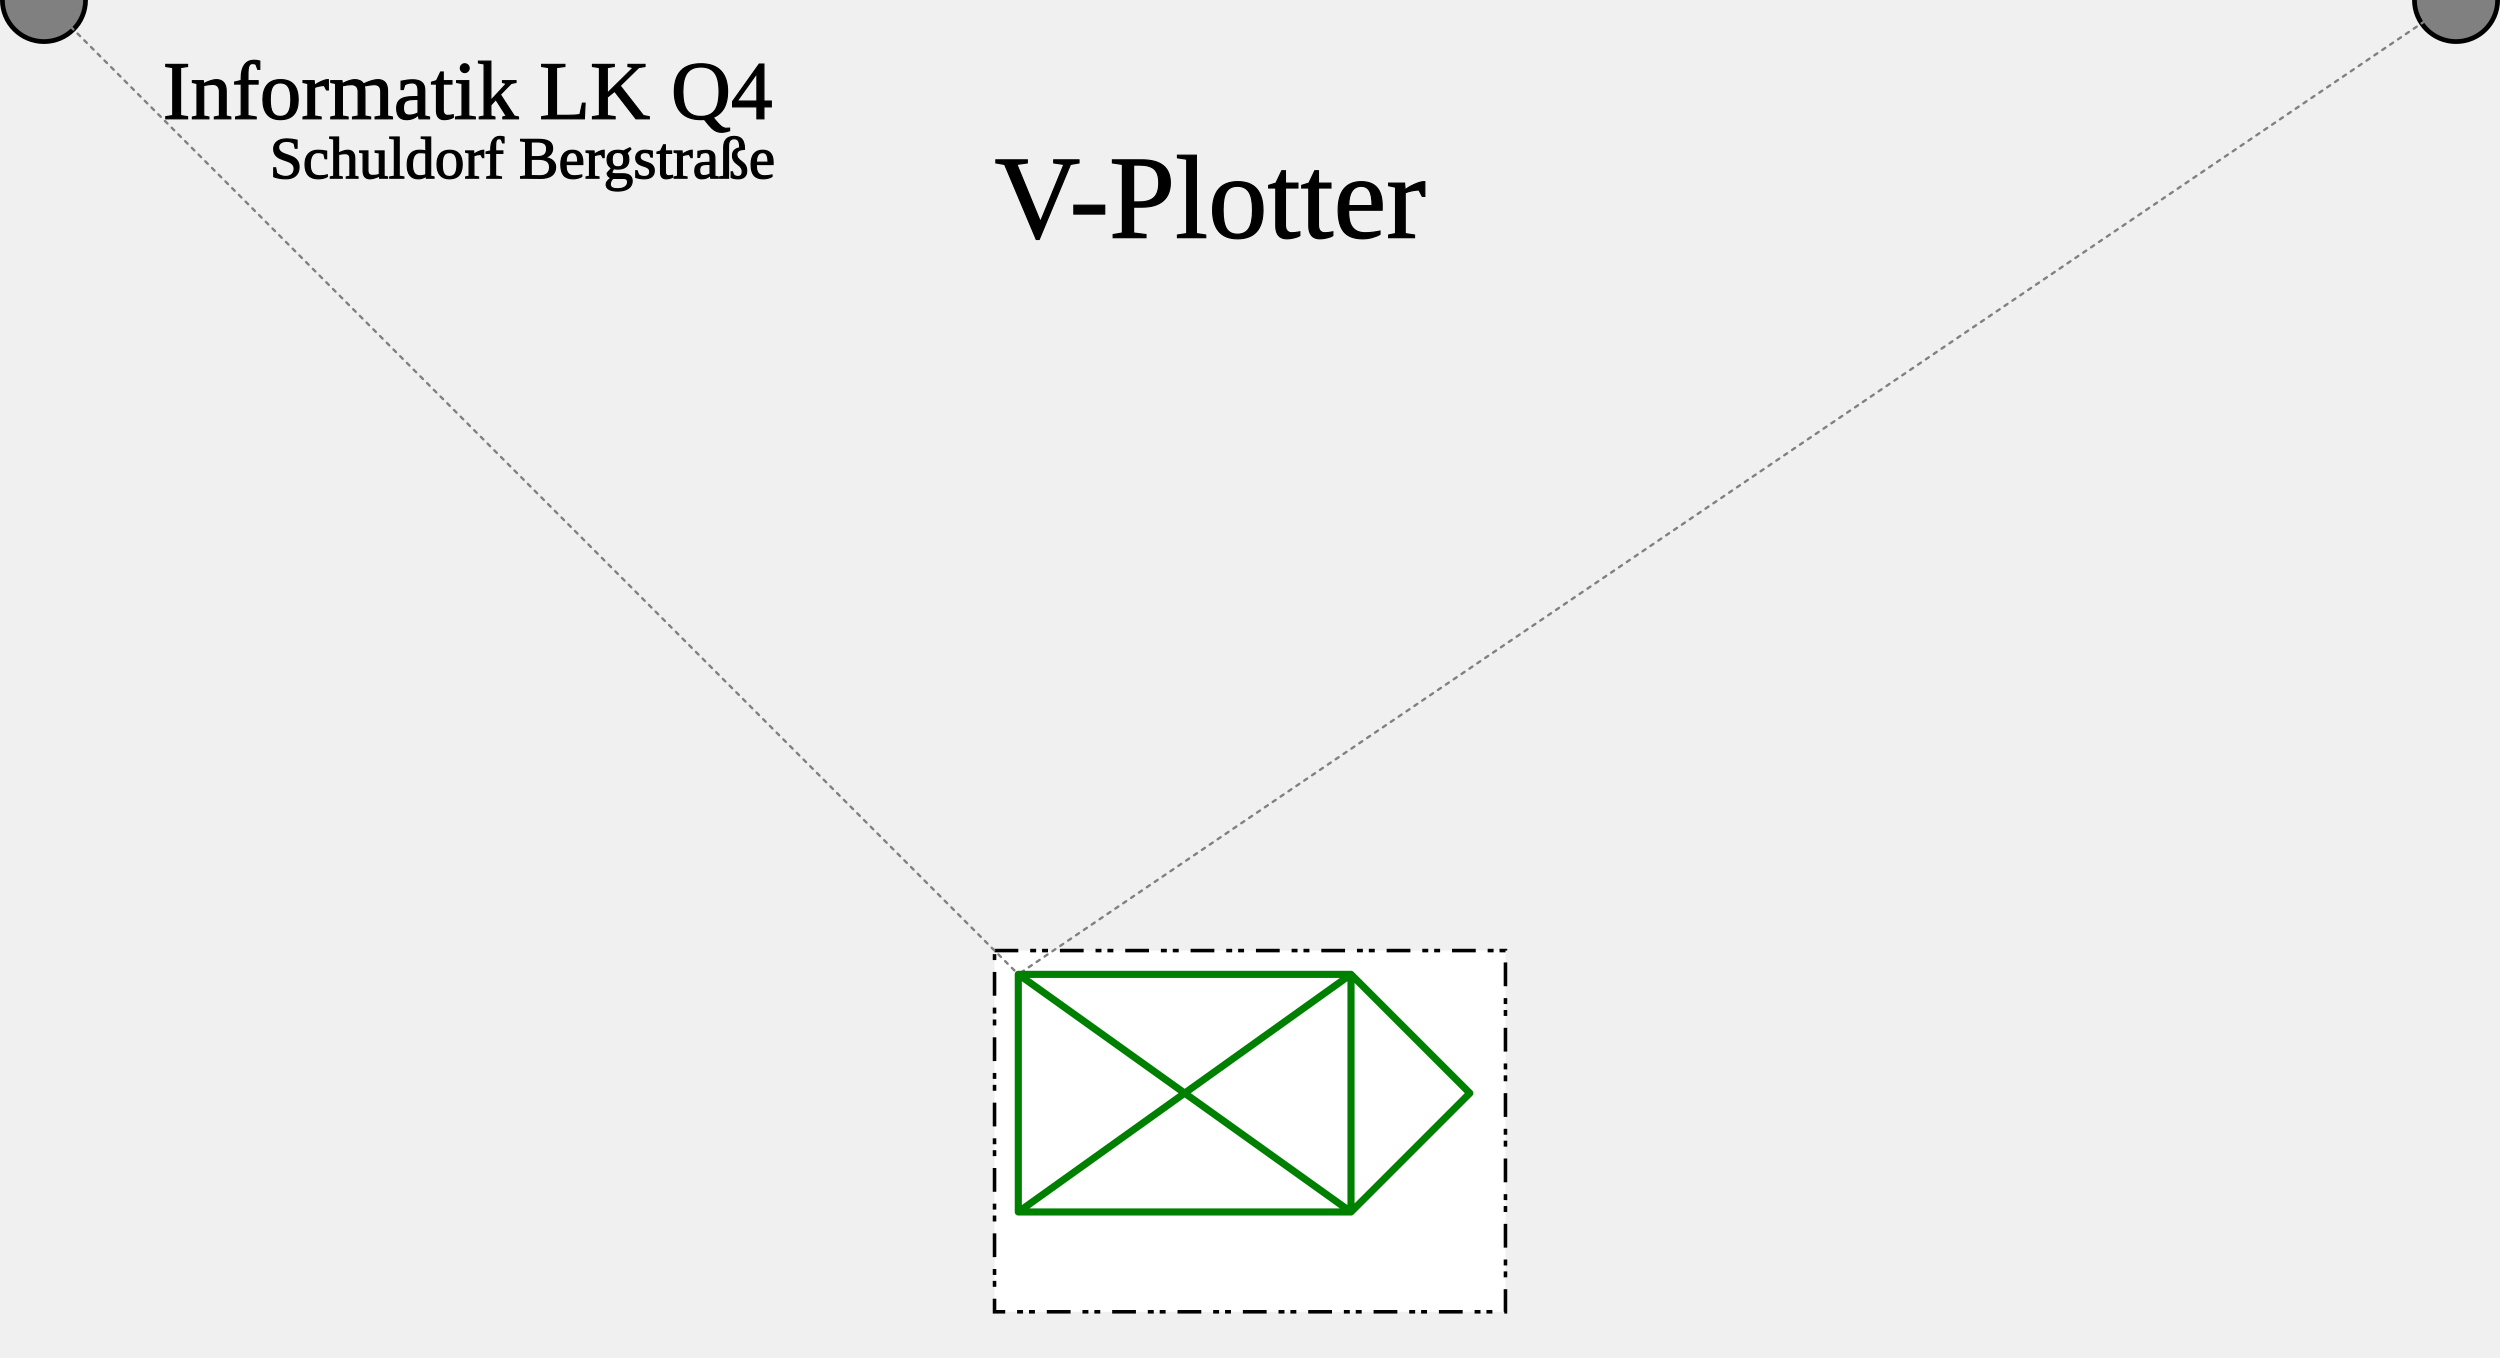
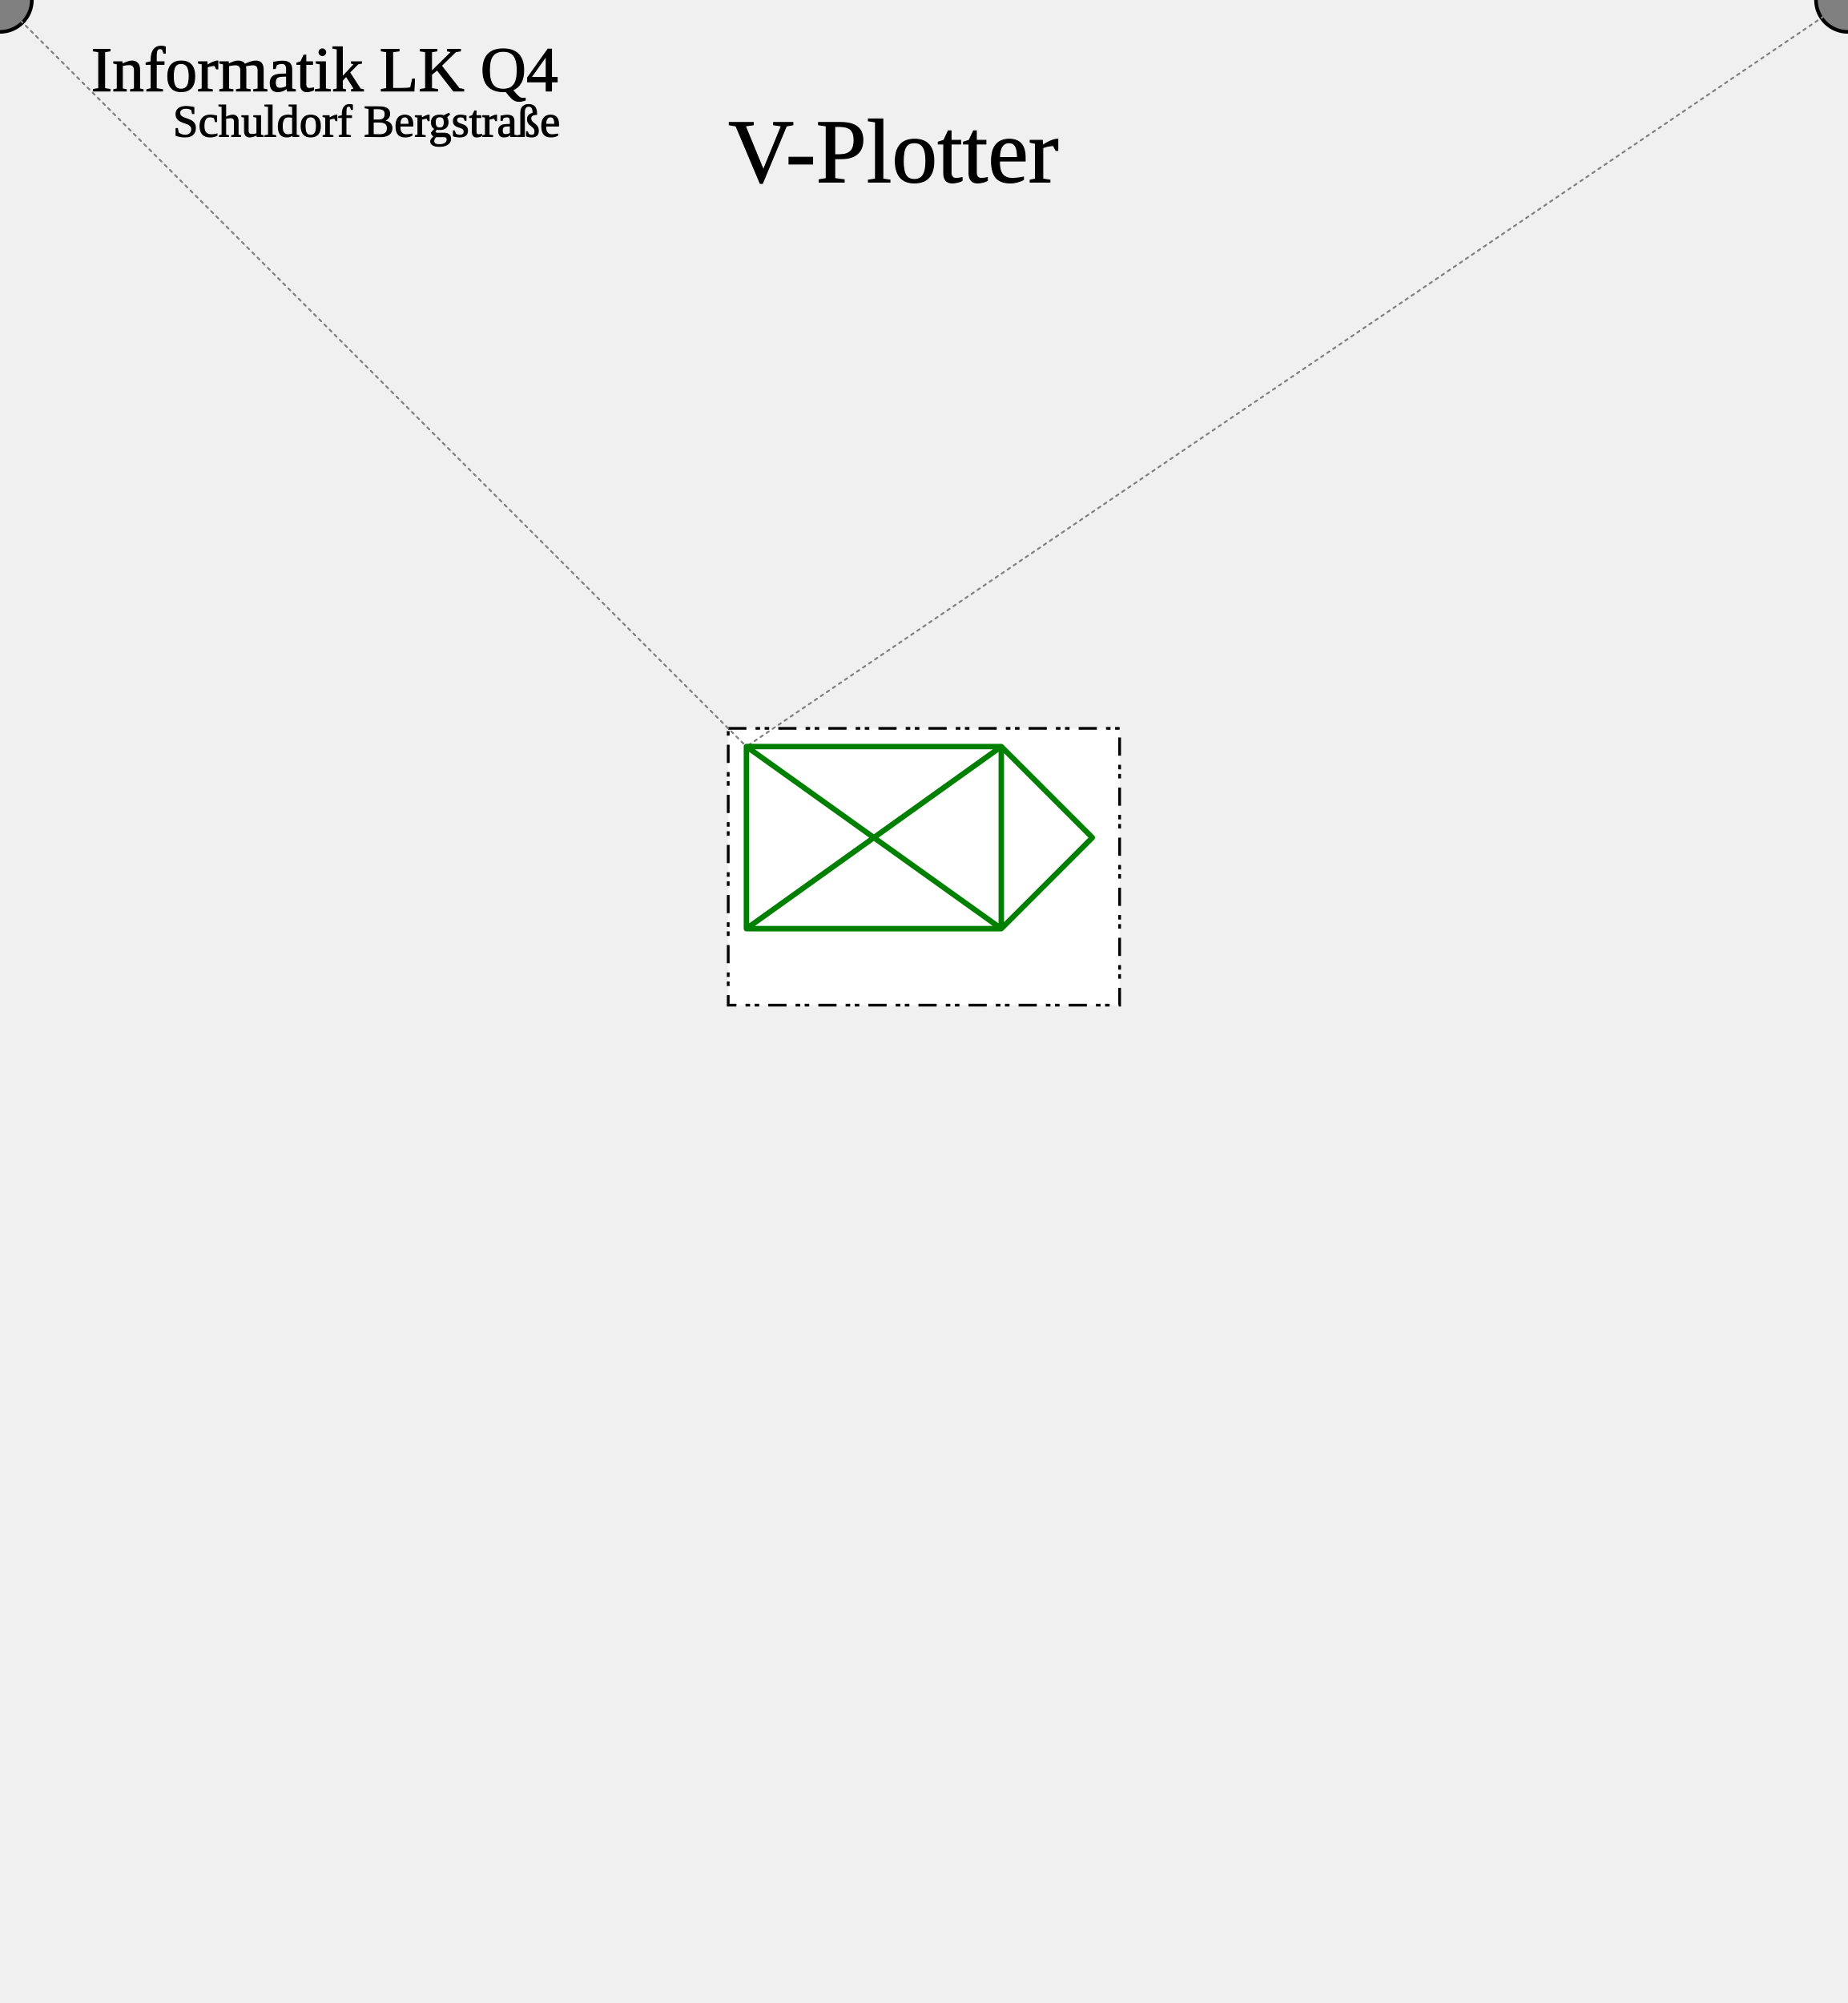
- <svg xmlns="http://www.w3.org/2000/svg" style="border: 8px solid powderblue;margin: 50px;" width="2030">
+ <svg xmlns="http://www.w3.org/2000/svg" style="border: 8px solid powderblue;margin: 50px;" width="2030" height="2200">
  <circle cx="0" cy="0" r="35" stroke="black" stroke-width="4" fill="grey" />
  <circle cx="2030" cy="0" r="35" stroke="black" stroke-width="4" fill="grey" />
  <text x="100" y="100" style="font-size: 70;stroke: black;">Informatik LK Q4</text>
  <text x="190" y="150" style="font-size: 50;stroke: black;">Schuldorf Bergstraße</text>
  <text x="800" y="200" style="font-size: 100;stroke: black;">V-Plotter</text>
  <rect x="800" y="800" width="430" height="304" stroke="black" stroke-dasharray="20,10,5,5,5,10" stroke-width="3" fill="white" />
  <line x1="0" y1="0" x2="820" y2="820" stroke="grey" stroke-width="2" stroke-linecap="round" stroke-dasharray="3,5" />
  <line x1="2030" y1="0" x2="820" y2="820" stroke="grey" stroke-width="2" stroke-linecap="round" stroke-dasharray="3,5" />
  <polyline points="   820,820   1100,820   1200,920   1100,1020   1100,820   820,1020   1100,1020   820,820   820,1020   " stroke="green" stroke-width="6" stroke-linecap="round" stroke-linejoin="round" fill="none" />
</svg>
